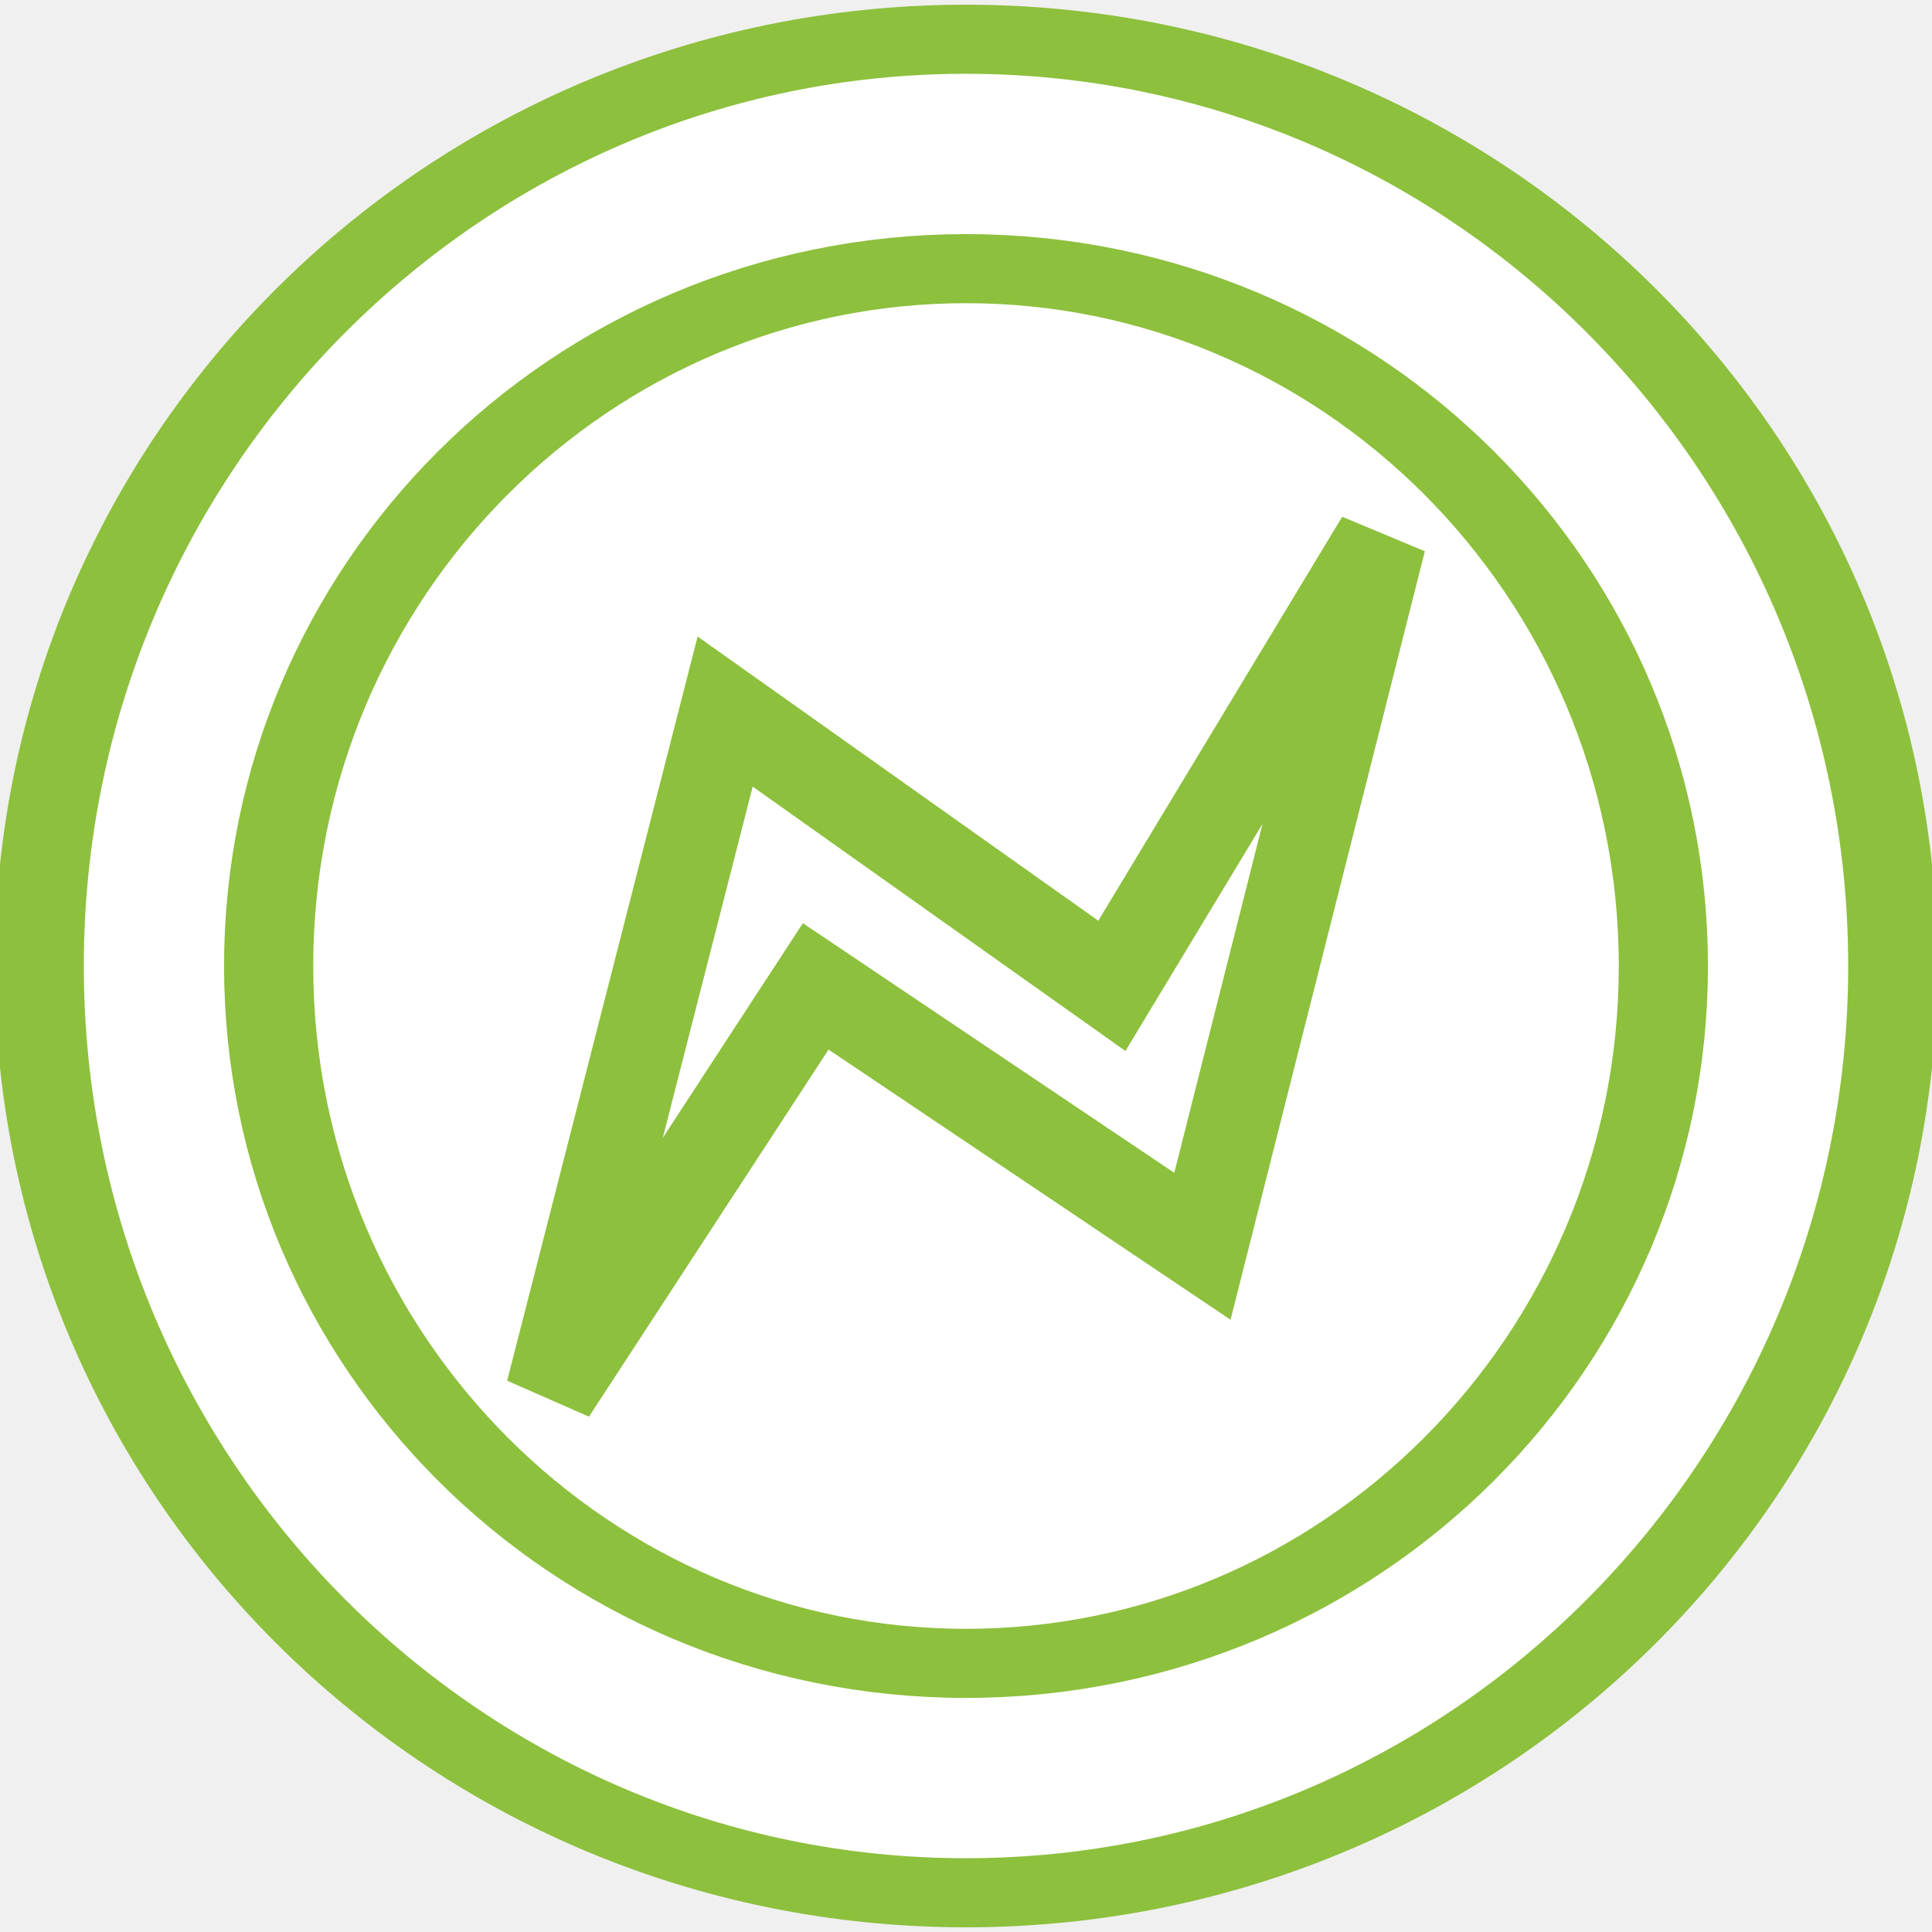
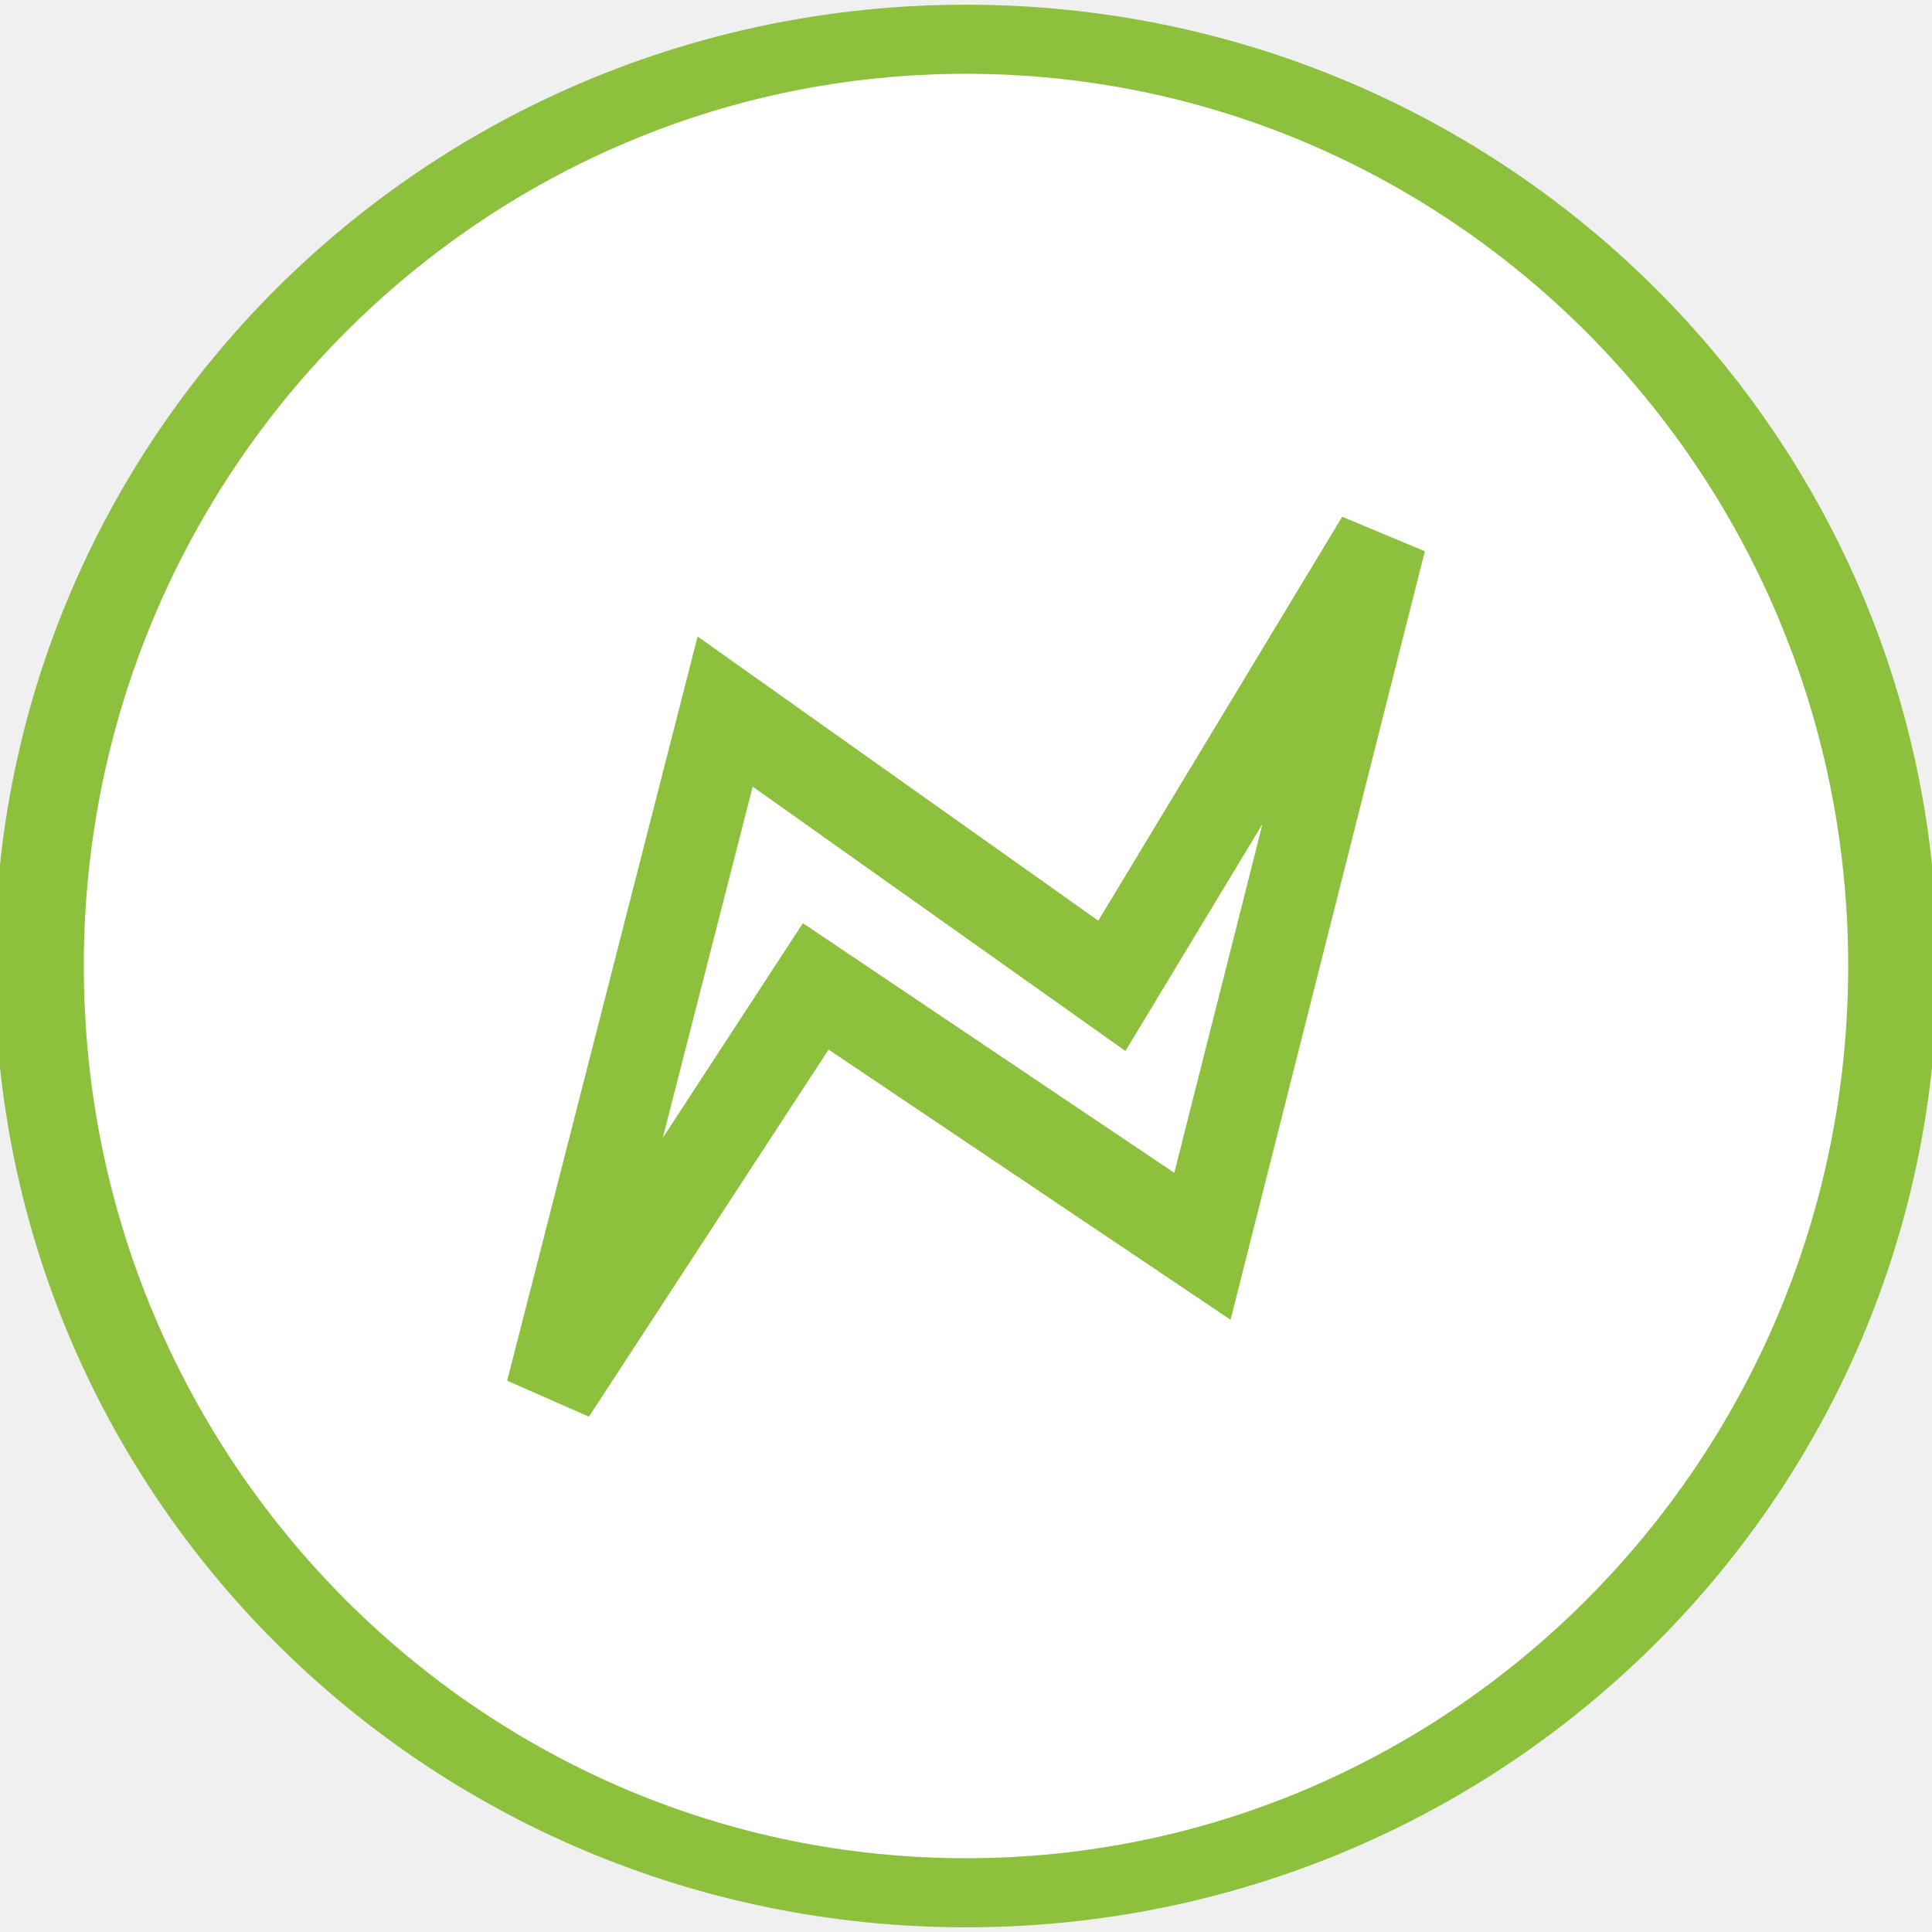
<svg xmlns="http://www.w3.org/2000/svg" width="32" height="32" id="svg5795" version="1.1">
  <defs id="defs5797" />
  <g id="layer1" transform="translate(0,-1020.362)">
    <g transform="translate(-108.5232,481.6617)" id="g5789" style="stroke:#8dc03d;stroke-opacity:1">
      <g id="g5347" transform="translate(7.02324,418.3026)" style="stroke:#8dc03d;stroke-opacity:1">
        <path style="fill:#ffffff;fill-opacity:1;stroke:#8dc03d;stroke-width:4.26;stroke-miterlimit:4;stroke-opacity:1;stroke-dasharray:none" id="path5349" d="m 154.286,98.076 c 0,31.559 -19.827,57.143 -44.286,57.143 -24.458,0 -44.286,-25.584 -44.286,-57.143 0,-31.559 19.827,-57.143 44.286,-57.143 24.458,0 44.286,25.584 44.286,57.143 z" transform="matrix(0.3466136,0,0,0.2686256,79.3725,110.0521)" />
-         <path style="fill:#ffffff;fill-opacity:1;stroke:#8dc03d;stroke-width:5.662;stroke-miterlimit:4;stroke-opacity:1;stroke-dasharray:none" id="path5351" d="m 154.286,98.076 c 0,31.559 -19.827,57.143 -44.286,57.143 -24.458,0 -44.286,-25.584 -44.286,-57.143 0,-31.559 19.827,-57.143 44.286,-57.143 24.458,0 44.286,25.584 44.286,57.143 z" transform="matrix(0.2608165,0,0,0.2021328,88.81019,116.5734)" />
      </g>
      <path style="fill:none;stroke:#8dc03d;stroke-width:1.5;stroke-miterlimit:4;stroke-opacity:1;stroke-dasharray:none" id="danger-7-icon" d="m 131.396,547.647 -4.457,7.382 -6.405,-4.543 -2.884,11.269 4.384,-6.717 6.405,4.305 z" />
    </g>
  </g>
</svg>
